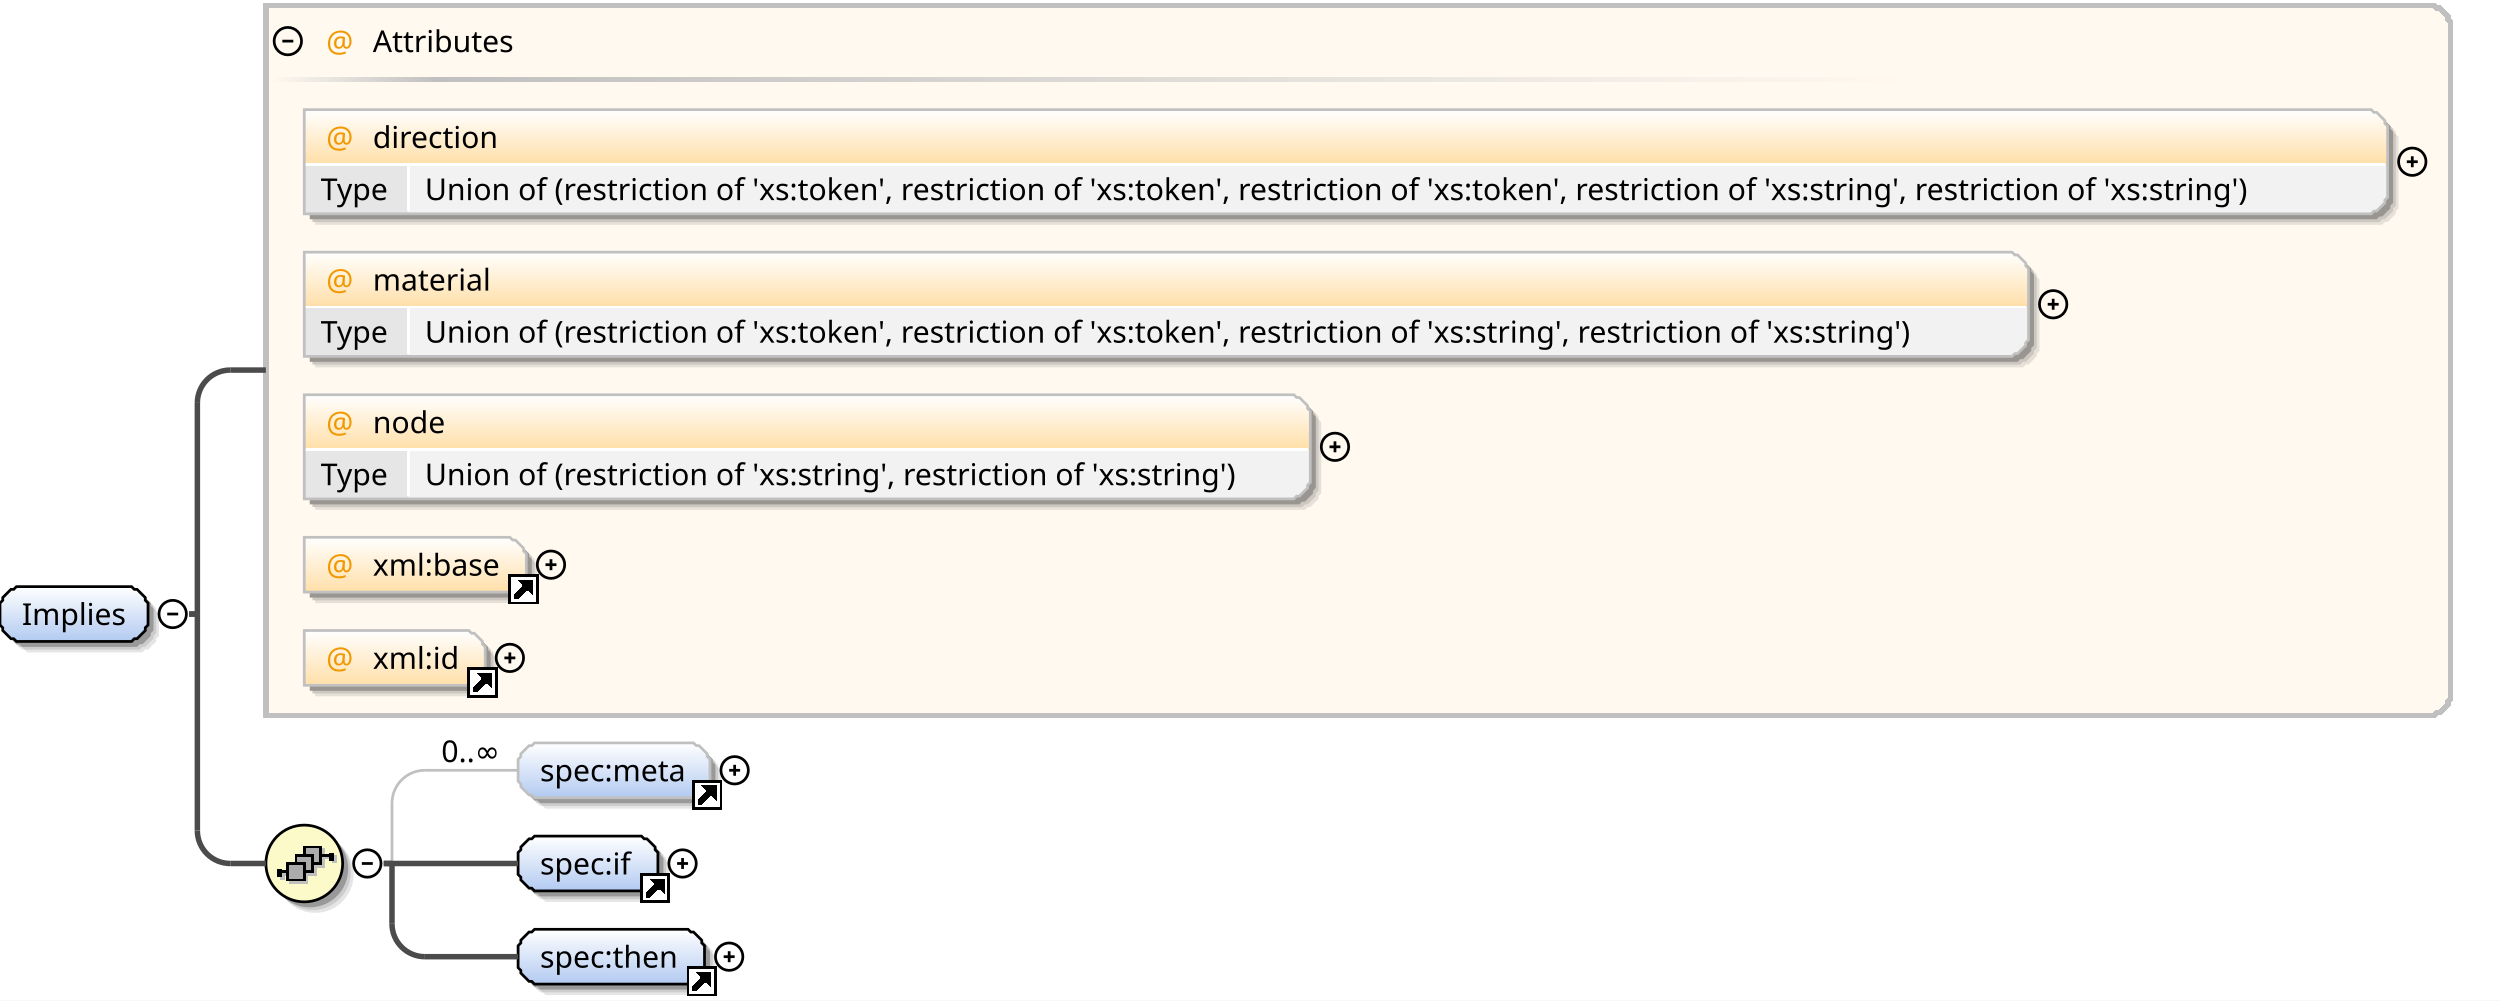
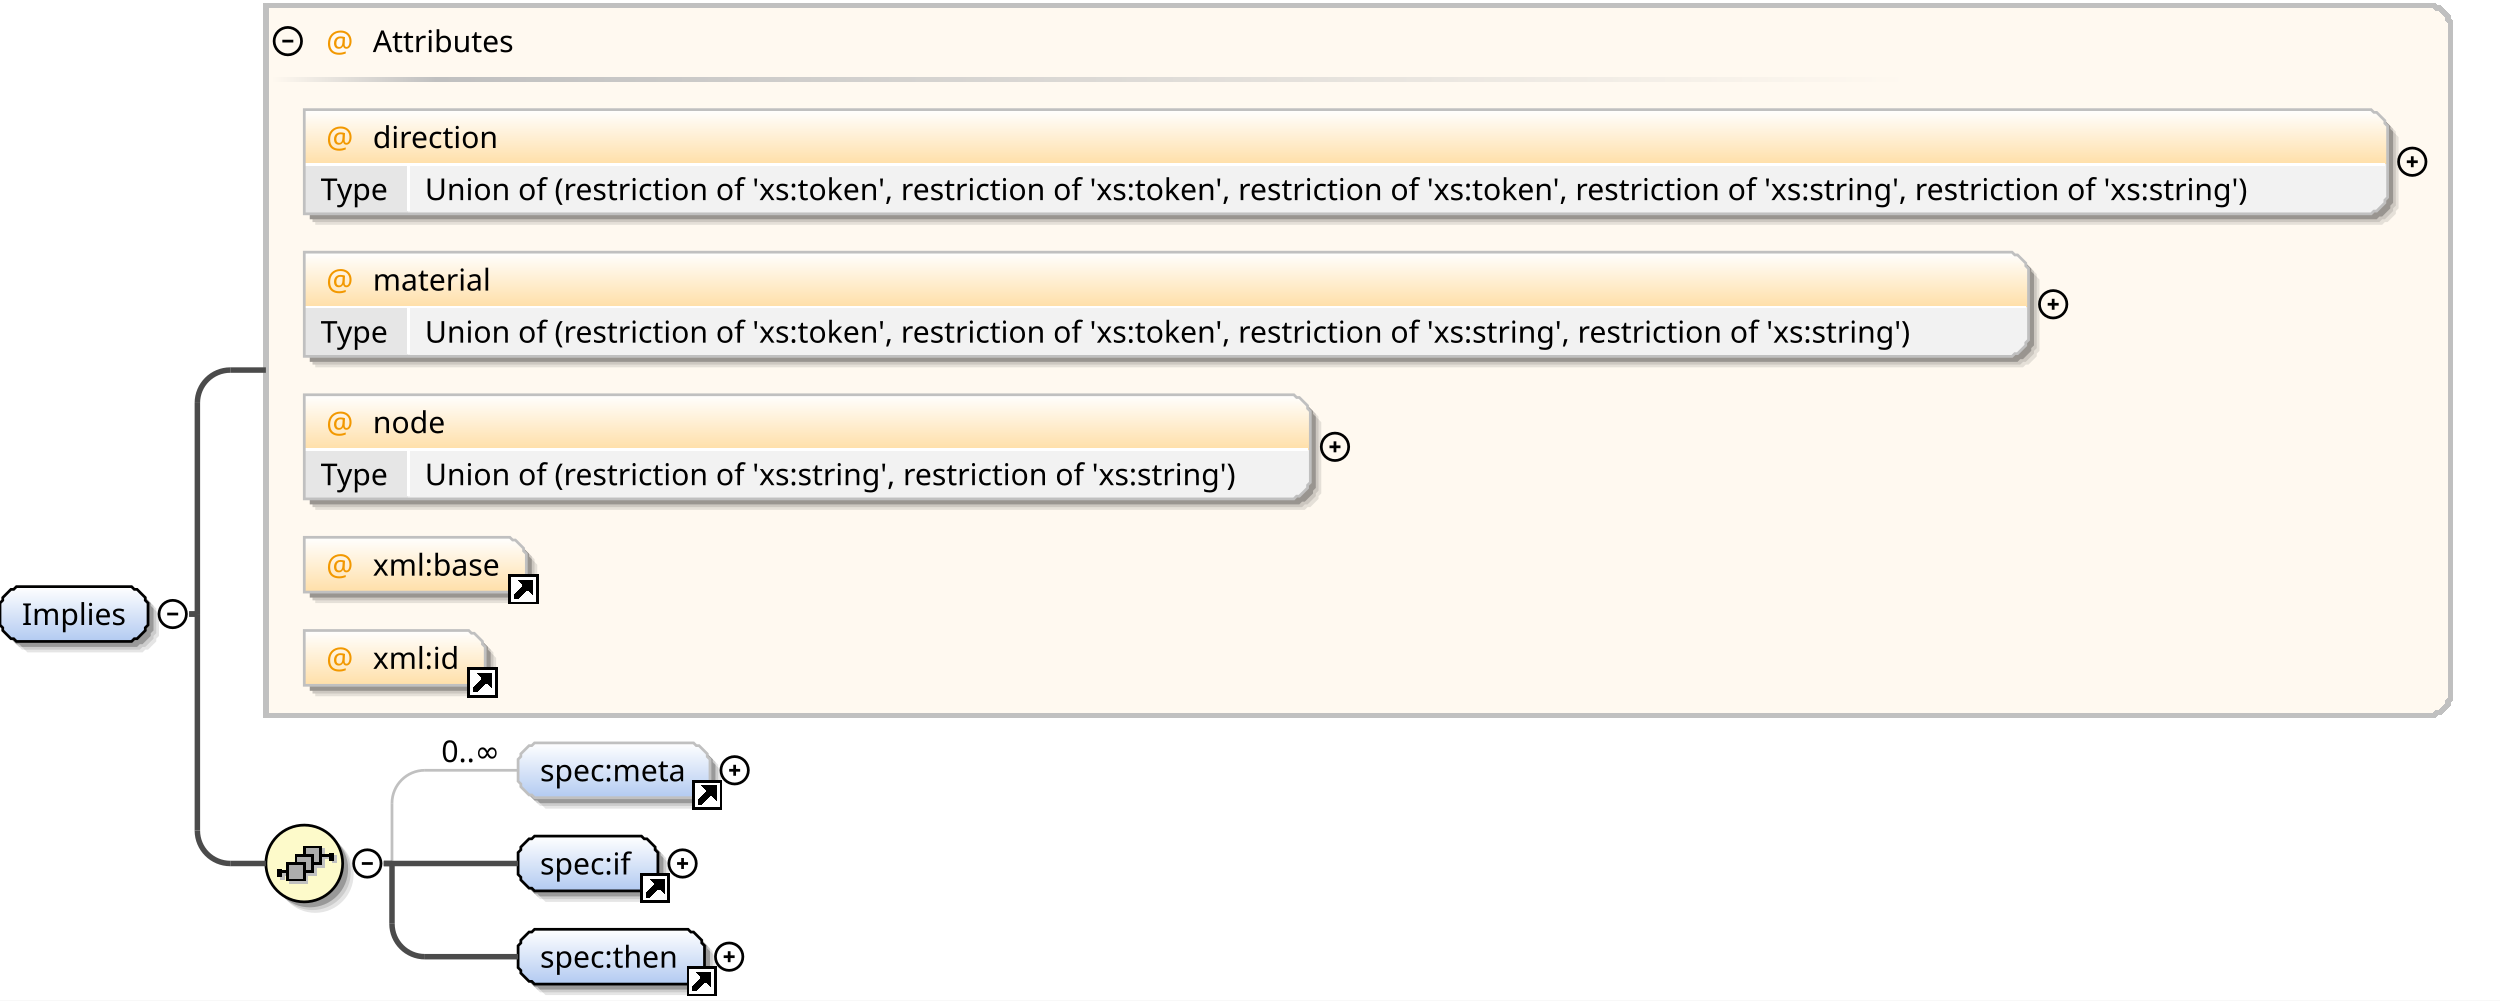
<svg xmlns="http://www.w3.org/2000/svg" color-interpolation="auto" color-rendering="auto" fill="black" fill-opacity="1" font-family="'Dialog'" font-size="12" font-style="normal" font-weight="normal" height="365" image-rendering="auto" shape-rendering="auto" stroke="black" stroke-dasharray="none" stroke-dashoffset="0" stroke-linecap="square" stroke-linejoin="miter" stroke-miterlimit="10" stroke-opacity="1" stroke-width="1" text-rendering="auto" width="912">
  <defs id="genericDefs" />
  <g>
    <defs id="defs1">
      <linearGradient gradientUnits="userSpaceOnUse" id="linearGradient1" spreadMethod="pad" x1="0" x2="0" y1="214" y2="234">
        <stop offset="0%" stop-color="white" stop-opacity="1" />
        <stop offset="100%" stop-color="rgb(178,202,241)" stop-opacity="1" />
      </linearGradient>
      <linearGradient gradientUnits="userSpaceOnUse" id="linearGradient2" spreadMethod="pad" x1="159" x2="697" y1="28" y2="28">
        <stop offset="0%" stop-color="silver" stop-opacity="1" />
        <stop offset="100%" stop-color="rgb(255,249,240)" stop-opacity="1" />
      </linearGradient>
      <linearGradient gradientUnits="userSpaceOnUse" id="linearGradient3" spreadMethod="pad" x1="99" x2="159" y1="28" y2="28">
        <stop offset="0%" stop-color="rgb(255,249,240)" stop-opacity="1" />
        <stop offset="100%" stop-color="silver" stop-opacity="1" />
      </linearGradient>
      <linearGradient gradientUnits="userSpaceOnUse" id="linearGradient4" spreadMethod="pad" x1="111" x2="111" y1="40" y2="60">
        <stop offset="0%" stop-color="white" stop-opacity="1" />
        <stop offset="100%" stop-color="rgb(255,223,168)" stop-opacity="1" />
      </linearGradient>
      <linearGradient gradientUnits="userSpaceOnUse" id="linearGradient5" spreadMethod="pad" x1="111" x2="111" y1="92" y2="112">
        <stop offset="0%" stop-color="white" stop-opacity="1" />
        <stop offset="100%" stop-color="rgb(255,223,168)" stop-opacity="1" />
      </linearGradient>
      <linearGradient gradientUnits="userSpaceOnUse" id="linearGradient6" spreadMethod="pad" x1="111" x2="111" y1="144" y2="164">
        <stop offset="0%" stop-color="white" stop-opacity="1" />
        <stop offset="100%" stop-color="rgb(255,223,168)" stop-opacity="1" />
      </linearGradient>
      <linearGradient gradientUnits="userSpaceOnUse" id="linearGradient7" spreadMethod="pad" x1="111" x2="111" y1="196" y2="216">
        <stop offset="0%" stop-color="white" stop-opacity="1" />
        <stop offset="100%" stop-color="rgb(255,223,168)" stop-opacity="1" />
      </linearGradient>
      <linearGradient gradientUnits="userSpaceOnUse" id="linearGradient8" spreadMethod="pad" x1="111" x2="111" y1="230" y2="250">
        <stop offset="0%" stop-color="white" stop-opacity="1" />
        <stop offset="100%" stop-color="rgb(255,223,168)" stop-opacity="1" />
      </linearGradient>
      <linearGradient gradientUnits="userSpaceOnUse" id="linearGradient9" spreadMethod="pad" x1="97" x2="97" y1="301" y2="329">
        <stop offset="0%" stop-color="rgb(253,250,202)" stop-opacity="1" />
        <stop offset="100%" stop-color="rgb(253,250,202)" stop-opacity="1" />
      </linearGradient>
      <linearGradient gradientUnits="userSpaceOnUse" id="linearGradient10" spreadMethod="pad" x1="189" x2="189" y1="271" y2="291">
        <stop offset="0%" stop-color="white" stop-opacity="1" />
        <stop offset="100%" stop-color="rgb(178,202,241)" stop-opacity="1" />
      </linearGradient>
      <linearGradient gradientUnits="userSpaceOnUse" id="linearGradient11" spreadMethod="pad" x1="189" x2="189" y1="305" y2="325">
        <stop offset="0%" stop-color="white" stop-opacity="1" />
        <stop offset="100%" stop-color="rgb(178,202,241)" stop-opacity="1" />
      </linearGradient>
      <linearGradient gradientUnits="userSpaceOnUse" id="linearGradient12" spreadMethod="pad" x1="189" x2="189" y1="339" y2="359">
        <stop offset="0%" stop-color="white" stop-opacity="1" />
        <stop offset="100%" stop-color="rgb(178,202,241)" stop-opacity="1" />
      </linearGradient>
      <clipPath clipPathUnits="userSpaceOnUse" id="clipPath1">
        <path d="M0 0 L912 0 L912 365 L0 365 L0 0 Z" />
      </clipPath>
    </defs>
    <g fill="white" stroke="white" text-rendering="geometricPrecision">
      <rect clip-path="url(#clipPath1)" height="365" stroke="none" width="912" x="0" y="0" />
    </g>
    <g fill="rgb(229,229,229)" font-family="sans-serif" font-size="11" stroke="rgb(229,229,229)" text-rendering="geometricPrecision">
      <polygon clip-path="url(#clipPath1)" points=" 4 224 5 223 5 222 6 221 7 220 8 219 9 219 10 218 52 218 53 219 54 219 55 220 56 221 57 222 57 223 58 224 58 232 57 233 57 234 56 235 55 236 54 237 53 237 52 238 10 238 9 237 8 237 7 236 6 235 5 234 5 233 4 232" stroke="none" />
      <polygon clip-path="url(#clipPath1)" fill="rgb(204,204,204)" points=" 3 223 4 222 4 221 5 220 6 219 7 218 8 218 9 217 51 217 52 218 53 218 54 219 55 220 56 221 56 222 57 223 57 231 56 232 56 233 55 234 54 235 53 236 52 236 51 237 9 237 8 236 7 236 6 235 5 234 4 233 4 232 3 231" stroke="none" />
      <polygon clip-path="url(#clipPath1)" fill="rgb(153,153,153)" points=" 2 222 3 221 3 220 4 219 5 218 6 217 7 217 8 216 50 216 51 217 52 217 53 218 54 219 55 220 55 221 56 222 56 230 55 231 55 232 54 233 53 234 52 235 51 235 50 236 8 236 7 235 6 235 5 234 4 233 3 232 3 231 2 230" stroke="none" />
      <polygon clip-path="url(#clipPath1)" fill="url(#linearGradient1)" points=" 0 220 1 219 1 218 2 217 3 216 4 215 5 215 6 214 48 214 49 215 50 215 51 216 52 217 53 218 53 219 54 220 54 228 53 229 53 230 52 231 51 232 50 233 49 233 48 234 6 234 5 233 4 233 3 232 2 231 1 230 1 229 0 228" shape-rendering="crispEdges" stroke="none" />
      <polygon clip-path="url(#clipPath1)" fill="none" points=" 0 220 1 219 1 218 2 217 3 216 4 215 5 215 6 214 48 214 49 215 50 215 51 216 52 217 53 218 53 219 54 220 54 228 53 229 53 230 52 231 51 232 50 233 49 233 48 234 6 234 5 233 4 233 3 232 2 231 1 230 1 229 0 228" stroke="black" stroke-linecap="butt" />
    </g>
    <g font-family="sans-serif" font-size="11" shape-rendering="crispEdges" stroke-linecap="butt" text-rendering="geometricPrecision">
      <text clip-path="url(#clipPath1)" stroke="none" x="8" xml:space="preserve" y="228">Implies</text>
      <circle clip-path="url(#clipPath1)" cx="63" cy="224" fill="none" r="5" shape-rendering="auto" />
      <line clip-path="url(#clipPath1)" fill="none" shape-rendering="auto" x1="61" x2="65" y1="224" y2="224" />
      <polygon clip-path="url(#clipPath1)" fill="rgb(255,249,240)" points=" 97 2 888 2 889 3 890 3 891 4 892 5 893 6 893 7 894 8 894 255 893 256 893 257 892 258 891 259 890 260 889 260 888 261 97 261" stroke="none" stroke-width="2" />
      <polygon clip-path="url(#clipPath1)" fill="none" points=" 97 2 888 2 889 3 890 3 891 4 892 5 893 6 893 7 894 8 894 255 893 256 893 257 892 258 891 259 890 260 889 260 888 261 97 261" stroke="silver" stroke-width="2" />
      <rect clip-path="url(#clipPath1)" fill="url(#linearGradient2)" height="2" stroke="none" stroke-width="2" width="538" x="159" y="28" />
      <rect clip-path="url(#clipPath1)" fill="url(#linearGradient3)" height="2" stroke="none" stroke-width="2" width="60" x="99" y="28" />
      <text clip-path="url(#clipPath1)" fill="rgb(242,152,0)" stroke="none" x="119" xml:space="preserve" y="19">@</text>
      <text clip-path="url(#clipPath1)" stroke="none" x="136" xml:space="preserve" y="19">Attributes</text>
      <circle clip-path="url(#clipPath1)" cx="105" cy="15" fill="none" r="5" shape-rendering="auto" />
      <line clip-path="url(#clipPath1)" fill="none" shape-rendering="auto" x1="103" x2="107" y1="15" y2="15" />
      <polygon clip-path="url(#clipPath1)" fill="rgb(229,224,216)" points=" 115 44 869 44 870 45 871 45 872 46 873 47 874 48 874 49 875 50 875 76 874 77 874 78 873 79 872 80 871 81 870 81 869 82 115 82" shape-rendering="auto" stroke="none" />
      <polygon clip-path="url(#clipPath1)" fill="rgb(204,199,192)" points=" 114 43 868 43 869 44 870 44 871 45 872 46 873 47 873 48 874 49 874 75 873 76 873 77 872 78 871 79 870 80 869 80 868 81 114 81" shape-rendering="auto" stroke="none" />
      <polygon clip-path="url(#clipPath1)" fill="rgb(153,149,144)" points=" 113 42 867 42 868 43 869 43 870 44 871 45 872 46 872 47 873 48 873 74 872 75 872 76 871 77 870 78 869 79 868 79 867 80 113 80" shape-rendering="auto" stroke="none" />
      <polygon clip-path="url(#clipPath1)" fill="url(#linearGradient4)" points=" 111 40 865 40 866 41 867 41 868 42 869 43 870 44 870 45 871 46 871 60 870 60 870 60 869 60 868 60 867 60 866 60 865 60 111 60" stroke="none" />
      <polygon clip-path="url(#clipPath1)" fill="rgb(230,230,230)" points=" 111 60 149 60 149 60 149 60 149 60 149 60 149 60 149 60 149 60 149 72 149 73 149 74 149 75 149 76 149 77 149 77 149 78 111 78" stroke="none" />
      <polygon clip-path="url(#clipPath1)" fill="rgb(242,242,242)" points=" 149 60 865 60 866 60 867 60 868 60 869 60 870 60 870 60 871 60 871 72 870 73 870 74 869 75 868 76 867 77 866 77 865 78 149 78" stroke="none" />
      <line clip-path="url(#clipPath1)" fill="none" stroke="white" x1="111" x2="870" y1="60" y2="60" />
      <text clip-path="url(#clipPath1)" stroke="none" x="117" xml:space="preserve" y="73">Type</text>
      <text clip-path="url(#clipPath1)" stroke="none" x="155" xml:space="preserve" y="73">Union of (restriction of 'xs:token', restriction of 'xs:token', restriction of 'xs:token', restriction of 'xs:string', restriction of 'xs:string')</text>
      <line clip-path="url(#clipPath1)" fill="none" stroke="white" x1="149" x2="149" y1="60" y2="77" />
      <polygon clip-path="url(#clipPath1)" fill="none" points=" 111 40 865 40 866 41 867 41 868 42 869 43 870 44 870 45 871 46 871 72 870 73 870 74 869 75 868 76 867 77 866 77 865 78 111 78" shape-rendering="auto" stroke="silver" />
      <text clip-path="url(#clipPath1)" fill="rgb(242,152,0)" stroke="none" x="119" xml:space="preserve" y="54">@</text>
      <text clip-path="url(#clipPath1)" stroke="none" x="136" xml:space="preserve" y="54">direction</text>
      <circle clip-path="url(#clipPath1)" cx="880" cy="59" fill="none" r="5" shape-rendering="auto" />
      <line clip-path="url(#clipPath1)" fill="none" shape-rendering="auto" x1="878" x2="882" y1="59" y2="59" />
      <line clip-path="url(#clipPath1)" fill="none" shape-rendering="auto" x1="880" x2="880" y1="57" y2="61" />
      <polygon clip-path="url(#clipPath1)" fill="rgb(229,224,216)" points=" 115 96 738 96 739 97 740 97 741 98 742 99 743 100 743 101 744 102 744 128 743 129 743 130 742 131 741 132 740 133 739 133 738 134 115 134" shape-rendering="auto" stroke="none" />
      <polygon clip-path="url(#clipPath1)" fill="rgb(204,199,192)" points=" 114 95 737 95 738 96 739 96 740 97 741 98 742 99 742 100 743 101 743 127 742 128 742 129 741 130 740 131 739 132 738 132 737 133 114 133" shape-rendering="auto" stroke="none" />
      <polygon clip-path="url(#clipPath1)" fill="rgb(153,149,144)" points=" 113 94 736 94 737 95 738 95 739 96 740 97 741 98 741 99 742 100 742 126 741 127 741 128 740 129 739 130 738 131 737 131 736 132 113 132" shape-rendering="auto" stroke="none" />
      <polygon clip-path="url(#clipPath1)" fill="url(#linearGradient5)" points=" 111 92 734 92 735 93 736 93 737 94 738 95 739 96 739 97 740 98 740 112 739 112 739 112 738 112 737 112 736 112 735 112 734 112 111 112" stroke="none" />
      <polygon clip-path="url(#clipPath1)" fill="rgb(230,230,230)" points=" 111 112 149 112 149 112 149 112 149 112 149 112 149 112 149 112 149 112 149 124 149 125 149 126 149 127 149 128 149 129 149 129 149 130 111 130" stroke="none" />
      <polygon clip-path="url(#clipPath1)" fill="rgb(242,242,242)" points=" 149 112 734 112 735 112 736 112 737 112 738 112 739 112 739 112 740 112 740 124 739 125 739 126 738 127 737 128 736 129 735 129 734 130 149 130" stroke="none" />
      <line clip-path="url(#clipPath1)" fill="none" stroke="white" x1="111" x2="739" y1="112" y2="112" />
      <text clip-path="url(#clipPath1)" stroke="none" x="117" xml:space="preserve" y="125">Type</text>
      <text clip-path="url(#clipPath1)" stroke="none" x="155" xml:space="preserve" y="125">Union of (restriction of 'xs:token', restriction of 'xs:token', restriction of 'xs:string', restriction of 'xs:string')</text>
      <line clip-path="url(#clipPath1)" fill="none" stroke="white" x1="149" x2="149" y1="112" y2="129" />
      <polygon clip-path="url(#clipPath1)" fill="none" points=" 111 92 734 92 735 93 736 93 737 94 738 95 739 96 739 97 740 98 740 124 739 125 739 126 738 127 737 128 736 129 735 129 734 130 111 130" shape-rendering="auto" stroke="silver" />
      <text clip-path="url(#clipPath1)" fill="rgb(242,152,0)" stroke="none" x="119" xml:space="preserve" y="106">@</text>
      <text clip-path="url(#clipPath1)" stroke="none" x="136" xml:space="preserve" y="106">material</text>
      <circle clip-path="url(#clipPath1)" cx="749" cy="111" fill="none" r="5" shape-rendering="auto" />
      <line clip-path="url(#clipPath1)" fill="none" shape-rendering="auto" x1="747" x2="751" y1="111" y2="111" />
      <line clip-path="url(#clipPath1)" fill="none" shape-rendering="auto" x1="749" x2="749" y1="109" y2="113" />
      <polygon clip-path="url(#clipPath1)" fill="rgb(229,224,216)" points=" 115 148 476 148 477 149 478 149 479 150 480 151 481 152 481 153 482 154 482 180 481 181 481 182 480 183 479 184 478 185 477 185 476 186 115 186" shape-rendering="auto" stroke="none" />
      <polygon clip-path="url(#clipPath1)" fill="rgb(204,199,192)" points=" 114 147 475 147 476 148 477 148 478 149 479 150 480 151 480 152 481 153 481 179 480 180 480 181 479 182 478 183 477 184 476 184 475 185 114 185" shape-rendering="auto" stroke="none" />
      <polygon clip-path="url(#clipPath1)" fill="rgb(153,149,144)" points=" 113 146 474 146 475 147 476 147 477 148 478 149 479 150 479 151 480 152 480 178 479 179 479 180 478 181 477 182 476 183 475 183 474 184 113 184" shape-rendering="auto" stroke="none" />
      <polygon clip-path="url(#clipPath1)" fill="url(#linearGradient6)" points=" 111 144 472 144 473 145 474 145 475 146 476 147 477 148 477 149 478 150 478 164 477 164 477 164 476 164 475 164 474 164 473 164 472 164 111 164" stroke="none" />
      <polygon clip-path="url(#clipPath1)" fill="rgb(230,230,230)" points=" 111 164 149 164 149 164 149 164 149 164 149 164 149 164 149 164 149 164 149 176 149 177 149 178 149 179 149 180 149 181 149 181 149 182 111 182" stroke="none" />
      <polygon clip-path="url(#clipPath1)" fill="rgb(242,242,242)" points=" 149 164 472 164 473 164 474 164 475 164 476 164 477 164 477 164 478 164 478 176 477 177 477 178 476 179 475 180 474 181 473 181 472 182 149 182" stroke="none" />
      <line clip-path="url(#clipPath1)" fill="none" stroke="white" x1="111" x2="477" y1="164" y2="164" />
      <text clip-path="url(#clipPath1)" stroke="none" x="117" xml:space="preserve" y="177">Type</text>
      <text clip-path="url(#clipPath1)" stroke="none" x="155" xml:space="preserve" y="177">Union of (restriction of 'xs:string', restriction of 'xs:string')</text>
      <line clip-path="url(#clipPath1)" fill="none" stroke="white" x1="149" x2="149" y1="164" y2="181" />
      <polygon clip-path="url(#clipPath1)" fill="none" points=" 111 144 472 144 473 145 474 145 475 146 476 147 477 148 477 149 478 150 478 176 477 177 477 178 476 179 475 180 474 181 473 181 472 182 111 182" shape-rendering="auto" stroke="silver" />
      <text clip-path="url(#clipPath1)" fill="rgb(242,152,0)" stroke="none" x="119" xml:space="preserve" y="158">@</text>
      <text clip-path="url(#clipPath1)" stroke="none" x="136" xml:space="preserve" y="158">node</text>
      <circle clip-path="url(#clipPath1)" cx="487" cy="163" fill="none" r="5" shape-rendering="auto" />
      <line clip-path="url(#clipPath1)" fill="none" shape-rendering="auto" x1="485" x2="489" y1="163" y2="163" />
      <line clip-path="url(#clipPath1)" fill="none" shape-rendering="auto" x1="487" x2="487" y1="161" y2="165" />
      <polygon clip-path="url(#clipPath1)" fill="rgb(229,224,216)" points=" 115 200 190 200 191 201 192 201 193 202 194 203 195 204 195 205 196 206 196 214 195 215 195 216 194 217 193 218 192 219 191 219 190 220 115 220" shape-rendering="auto" stroke="none" />
      <polygon clip-path="url(#clipPath1)" fill="rgb(204,199,192)" points=" 114 199 189 199 190 200 191 200 192 201 193 202 194 203 194 204 195 205 195 213 194 214 194 215 193 216 192 217 191 218 190 218 189 219 114 219" shape-rendering="auto" stroke="none" />
      <polygon clip-path="url(#clipPath1)" fill="rgb(153,149,144)" points=" 113 198 188 198 189 199 190 199 191 200 192 201 193 202 193 203 194 204 194 212 193 213 193 214 192 215 191 216 190 217 189 217 188 218 113 218" shape-rendering="auto" stroke="none" />
      <polygon clip-path="url(#clipPath1)" fill="url(#linearGradient7)" points=" 111 196 186 196 187 197 188 197 189 198 190 199 191 200 191 201 192 202 192 210 191 211 191 212 190 213 189 214 188 215 187 215 186 216 111 216" stroke="none" />
      <polygon clip-path="url(#clipPath1)" fill="none" points=" 111 196 186 196 187 197 188 197 189 198 190 199 191 200 191 201 192 202 192 210 191 211 191 212 190 213 189 214 188 215 187 215 186 216 111 216" shape-rendering="auto" stroke="silver" />
      <text clip-path="url(#clipPath1)" fill="rgb(242,152,0)" stroke="none" x="119" xml:space="preserve" y="210">@</text>
      <text clip-path="url(#clipPath1)" stroke="none" x="136" xml:space="preserve" y="210">xml:base</text>
      <rect clip-path="url(#clipPath1)" fill="white" height="10" stroke="none" width="10" x="186" y="210" />
      <polygon clip-path="url(#clipPath1)" fill="none" points=" 188 218 188 217 191 214 191 213 190 212 194 212 194 216 193 215 192 215 189 218" />
      <polygon clip-path="url(#clipPath1)" points=" 188 218 188 217 191 214 191 213 190 212 194 212 194 216 193 215 192 215 189 218" stroke="none" />
      <rect clip-path="url(#clipPath1)" fill="none" height="10" width="10" x="186" y="210" />
-       <circle clip-path="url(#clipPath1)" cx="201" cy="206" fill="none" r="5" shape-rendering="auto" />
-       <line clip-path="url(#clipPath1)" fill="none" shape-rendering="auto" x1="199" x2="203" y1="206" y2="206" />
-       <line clip-path="url(#clipPath1)" fill="none" shape-rendering="auto" x1="201" x2="201" y1="204" y2="208" />
      <polygon clip-path="url(#clipPath1)" fill="rgb(229,224,216)" points=" 115 234 175 234 176 235 177 235 178 236 179 237 180 238 180 239 181 240 181 248 180 249 180 250 179 251 178 252 177 253 176 253 175 254 115 254" shape-rendering="auto" stroke="none" />
      <polygon clip-path="url(#clipPath1)" fill="rgb(204,199,192)" points=" 114 233 174 233 175 234 176 234 177 235 178 236 179 237 179 238 180 239 180 247 179 248 179 249 178 250 177 251 176 252 175 252 174 253 114 253" shape-rendering="auto" stroke="none" />
      <polygon clip-path="url(#clipPath1)" fill="rgb(153,149,144)" points=" 113 232 173 232 174 233 175 233 176 234 177 235 178 236 178 237 179 238 179 246 178 247 178 248 177 249 176 250 175 251 174 251 173 252 113 252" shape-rendering="auto" stroke="none" />
      <polygon clip-path="url(#clipPath1)" fill="url(#linearGradient8)" points=" 111 230 171 230 172 231 173 231 174 232 175 233 176 234 176 235 177 236 177 244 176 245 176 246 175 247 174 248 173 249 172 249 171 250 111 250" stroke="none" />
      <polygon clip-path="url(#clipPath1)" fill="none" points=" 111 230 171 230 172 231 173 231 174 232 175 233 176 234 176 235 177 236 177 244 176 245 176 246 175 247 174 248 173 249 172 249 171 250 111 250" shape-rendering="auto" stroke="silver" />
      <text clip-path="url(#clipPath1)" fill="rgb(242,152,0)" stroke="none" x="119" xml:space="preserve" y="244">@</text>
      <text clip-path="url(#clipPath1)" stroke="none" x="136" xml:space="preserve" y="244">xml:id</text>
      <rect clip-path="url(#clipPath1)" fill="white" height="10" stroke="none" width="10" x="171" y="244" />
      <polygon clip-path="url(#clipPath1)" fill="none" points=" 173 252 173 251 176 248 176 247 175 246 179 246 179 250 178 249 177 249 174 252" />
      <polygon clip-path="url(#clipPath1)" points=" 173 252 173 251 176 248 176 247 175 246 179 246 179 250 178 249 177 249 174 252" stroke="none" />
      <rect clip-path="url(#clipPath1)" fill="none" height="10" width="10" x="171" y="244" />
-       <circle clip-path="url(#clipPath1)" cx="186" cy="240" fill="none" r="5" shape-rendering="auto" />
-       <line clip-path="url(#clipPath1)" fill="none" shape-rendering="auto" x1="184" x2="188" y1="240" y2="240" />
-       <line clip-path="url(#clipPath1)" fill="none" shape-rendering="auto" x1="186" x2="186" y1="238" y2="242" />
      <circle clip-path="url(#clipPath1)" cx="115" cy="319" fill="rgb(229,229,229)" r="14" shape-rendering="auto" stroke="none" />
      <circle clip-path="url(#clipPath1)" cx="114" cy="318" fill="rgb(204,204,204)" r="14" shape-rendering="auto" stroke="none" />
      <circle clip-path="url(#clipPath1)" cx="113" cy="317" fill="rgb(153,153,153)" r="14" shape-rendering="auto" stroke="none" />
      <circle clip-path="url(#clipPath1)" cx="111" cy="315" fill="url(#linearGradient9)" r="14" stroke="none" />
      <circle clip-path="url(#clipPath1)" cx="111" cy="315" fill="none" r="14" shape-rendering="auto" />
      <line clip-path="url(#clipPath1)" fill="none" stroke="silver" x1="118" x2="122" y1="313" y2="313" />
      <rect clip-path="url(#clipPath1)" fill="silver" height="3" stroke="none" width="2" x="121" y="312" />
      <rect clip-path="url(#clipPath1)" fill="silver" height="6" stroke="none" width="6" x="112" y="310" />
      <rect clip-path="url(#clipPath1)" fill="none" height="6" stroke="silver" width="6" x="112" y="310" />
      <rect clip-path="url(#clipPath1)" fill="silver" height="6" stroke="none" width="6" x="109" y="313" />
      <rect clip-path="url(#clipPath1)" fill="none" height="6" stroke="silver" width="6" x="109" y="313" />
      <rect clip-path="url(#clipPath1)" fill="silver" height="6" stroke="none" width="6" x="106" y="316" />
      <rect clip-path="url(#clipPath1)" fill="none" height="6" stroke="silver" width="6" x="106" y="316" />
      <line clip-path="url(#clipPath1)" fill="none" stroke="silver" x1="106" x2="102" y1="319" y2="319" />
      <rect clip-path="url(#clipPath1)" fill="silver" height="3" stroke="none" width="2" x="102" y="318" />
      <line clip-path="url(#clipPath1)" fill="none" x1="117" x2="121" y1="312" y2="312" />
      <rect clip-path="url(#clipPath1)" height="3" stroke="none" width="2" x="120" y="311" />
      <rect clip-path="url(#clipPath1)" fill="rgb(172,172,172)" height="6" stroke="none" width="6" x="111" y="309" />
      <rect clip-path="url(#clipPath1)" fill="none" height="6" width="6" x="111" y="309" />
      <rect clip-path="url(#clipPath1)" fill="rgb(172,172,172)" height="6" stroke="none" width="6" x="108" y="312" />
      <rect clip-path="url(#clipPath1)" fill="none" height="6" width="6" x="108" y="312" />
      <rect clip-path="url(#clipPath1)" fill="rgb(172,172,172)" height="6" stroke="none" width="6" x="105" y="315" />
      <rect clip-path="url(#clipPath1)" fill="none" height="6" width="6" x="105" y="315" />
      <line clip-path="url(#clipPath1)" fill="none" x1="105" x2="101" y1="318" y2="318" />
      <rect clip-path="url(#clipPath1)" height="3" stroke="none" width="2" x="101" y="317" />
      <circle clip-path="url(#clipPath1)" cx="134" cy="315" fill="none" r="5" shape-rendering="auto" />
      <line clip-path="url(#clipPath1)" fill="none" shape-rendering="auto" x1="132" x2="136" y1="315" y2="315" />
      <polygon clip-path="url(#clipPath1)" fill="rgb(229,229,229)" points=" 193 281 194 280 194 279 195 278 196 277 197 276 198 276 199 275 257 275 258 276 259 276 260 277 261 278 262 279 262 280 263 281 263 289 262 290 262 291 261 292 260 293 259 294 258 294 257 295 199 295 198 294 197 294 196 293 195 292 194 291 194 290 193 289" shape-rendering="auto" stroke="none" />
      <polygon clip-path="url(#clipPath1)" fill="rgb(204,204,204)" points=" 192 280 193 279 193 278 194 277 195 276 196 275 197 275 198 274 256 274 257 275 258 275 259 276 260 277 261 278 261 279 262 280 262 288 261 289 261 290 260 291 259 292 258 293 257 293 256 294 198 294 197 293 196 293 195 292 194 291 193 290 193 289 192 288" shape-rendering="auto" stroke="none" />
      <polygon clip-path="url(#clipPath1)" fill="rgb(153,153,153)" points=" 191 279 192 278 192 277 193 276 194 275 195 274 196 274 197 273 255 273 256 274 257 274 258 275 259 276 260 277 260 278 261 279 261 287 260 288 260 289 259 290 258 291 257 292 256 292 255 293 197 293 196 292 195 292 194 291 193 290 192 289 192 288 191 287" shape-rendering="auto" stroke="none" />
      <polygon clip-path="url(#clipPath1)" fill="url(#linearGradient10)" points=" 189 277 190 276 190 275 191 274 192 273 193 272 194 272 195 271 253 271 254 272 255 272 256 273 257 274 258 275 258 276 259 277 259 285 258 286 258 287 257 288 256 289 255 290 254 290 253 291 195 291 194 290 193 290 192 289 191 288 190 287 190 286 189 285" stroke="none" />
      <polygon clip-path="url(#clipPath1)" fill="none" points=" 189 277 190 276 190 275 191 274 192 273 193 272 194 272 195 271 253 271 254 272 255 272 256 273 257 274 258 275 258 276 259 277 259 285 258 286 258 287 257 288 256 289 255 290 254 290 253 291 195 291 194 290 193 290 192 289 191 288 190 287 190 286 189 285" shape-rendering="auto" stroke="silver" />
      <text clip-path="url(#clipPath1)" stroke="none" x="197" xml:space="preserve" y="285">spec:meta</text>
      <rect clip-path="url(#clipPath1)" fill="white" height="10" stroke="none" width="10" x="253" y="285" />
      <polygon clip-path="url(#clipPath1)" fill="none" points=" 255 293 255 292 258 289 258 288 257 287 261 287 261 291 260 290 259 290 256 293" />
      <polygon clip-path="url(#clipPath1)" points=" 255 293 255 292 258 289 258 288 257 287 261 287 261 291 260 290 259 290 256 293" stroke="none" />
      <rect clip-path="url(#clipPath1)" fill="none" height="10" width="10" x="253" y="285" />
      <circle clip-path="url(#clipPath1)" cx="268" cy="281" fill="none" r="5" shape-rendering="auto" />
      <line clip-path="url(#clipPath1)" fill="none" shape-rendering="auto" x1="266" x2="270" y1="281" y2="281" />
      <line clip-path="url(#clipPath1)" fill="none" shape-rendering="auto" x1="268" x2="268" y1="279" y2="283" />
      <line clip-path="url(#clipPath1)" fill="none" shape-rendering="auto" stroke="silver" x1="140" x2="143" y1="315" y2="315" />
      <line clip-path="url(#clipPath1)" fill="none" shape-rendering="auto" stroke="silver" x1="143" x2="143" y1="293" y2="315" />
      <line clip-path="url(#clipPath1)" fill="none" shape-rendering="auto" stroke="silver" x1="155" x2="189" y1="281" y2="281" />
      <path clip-path="url(#clipPath1)" d="M143 293 A12 12 0 0 1 155 281" fill="none" shape-rendering="auto" stroke="silver" />
      <text clip-path="url(#clipPath1)" shape-rendering="auto" stroke="none" x="161" xml:space="preserve" y="278">0..∞</text>
      <polygon clip-path="url(#clipPath1)" fill="rgb(229,229,229)" points=" 193 315 194 314 194 313 195 312 196 311 197 310 198 310 199 309 238 309 239 310 240 310 241 311 242 312 243 313 243 314 244 315 244 323 243 324 243 325 242 326 241 327 240 328 239 328 238 329 199 329 198 328 197 328 196 327 195 326 194 325 194 324 193 323" shape-rendering="auto" stroke="none" />
      <polygon clip-path="url(#clipPath1)" fill="rgb(204,204,204)" points=" 192 314 193 313 193 312 194 311 195 310 196 309 197 309 198 308 237 308 238 309 239 309 240 310 241 311 242 312 242 313 243 314 243 322 242 323 242 324 241 325 240 326 239 327 238 327 237 328 198 328 197 327 196 327 195 326 194 325 193 324 193 323 192 322" shape-rendering="auto" stroke="none" />
      <polygon clip-path="url(#clipPath1)" fill="rgb(153,153,153)" points=" 191 313 192 312 192 311 193 310 194 309 195 308 196 308 197 307 236 307 237 308 238 308 239 309 240 310 241 311 241 312 242 313 242 321 241 322 241 323 240 324 239 325 238 326 237 326 236 327 197 327 196 326 195 326 194 325 193 324 192 323 192 322 191 321" shape-rendering="auto" stroke="none" />
      <polygon clip-path="url(#clipPath1)" fill="url(#linearGradient11)" points=" 189 311 190 310 190 309 191 308 192 307 193 306 194 306 195 305 234 305 235 306 236 306 237 307 238 308 239 309 239 310 240 311 240 319 239 320 239 321 238 322 237 323 236 324 235 324 234 325 195 325 194 324 193 324 192 323 191 322 190 321 190 320 189 319" stroke="none" />
      <polygon clip-path="url(#clipPath1)" fill="none" points=" 189 311 190 310 190 309 191 308 192 307 193 306 194 306 195 305 234 305 235 306 236 306 237 307 238 308 239 309 239 310 240 311 240 319 239 320 239 321 238 322 237 323 236 324 235 324 234 325 195 325 194 324 193 324 192 323 191 322 190 321 190 320 189 319" shape-rendering="auto" />
      <text clip-path="url(#clipPath1)" stroke="none" x="197" xml:space="preserve" y="319">spec:if</text>
      <rect clip-path="url(#clipPath1)" fill="white" height="10" stroke="none" width="10" x="234" y="319" />
      <polygon clip-path="url(#clipPath1)" fill="none" points=" 236 327 236 326 239 323 239 322 238 321 242 321 242 325 241 324 240 324 237 327" />
      <polygon clip-path="url(#clipPath1)" points=" 236 327 236 326 239 323 239 322 238 321 242 321 242 325 241 324 240 324 237 327" stroke="none" />
      <rect clip-path="url(#clipPath1)" fill="none" height="10" width="10" x="234" y="319" />
      <circle clip-path="url(#clipPath1)" cx="249" cy="315" fill="none" r="5" shape-rendering="auto" />
      <line clip-path="url(#clipPath1)" fill="none" shape-rendering="auto" x1="247" x2="251" y1="315" y2="315" />
      <line clip-path="url(#clipPath1)" fill="none" shape-rendering="auto" x1="249" x2="249" y1="313" y2="317" />
    </g>
    <g fill="rgb(75,75,75)" font-family="sans-serif" font-size="11" stroke="rgb(75,75,75)" stroke-linecap="butt" stroke-width="2" text-rendering="geometricPrecision">
      <line clip-path="url(#clipPath1)" fill="none" x1="140" x2="143" y1="315" y2="315" />
      <line clip-path="url(#clipPath1)" fill="none" x1="143" x2="143" y1="315" y2="315" />
      <line clip-path="url(#clipPath1)" fill="none" x1="143" x2="189" y1="315" y2="315" />
      <polygon clip-path="url(#clipPath1)" fill="rgb(229,229,229)" points=" 193 349 194 348 194 347 195 346 196 345 197 344 198 344 199 343 255 343 256 344 257 344 258 345 259 346 260 347 260 348 261 349 261 357 260 358 260 359 259 360 258 361 257 362 256 362 255 363 199 363 198 362 197 362 196 361 195 360 194 359 194 358 193 357" stroke="none" stroke-width="1" />
      <polygon clip-path="url(#clipPath1)" fill="rgb(204,204,204)" points=" 192 348 193 347 193 346 194 345 195 344 196 343 197 343 198 342 254 342 255 343 256 343 257 344 258 345 259 346 259 347 260 348 260 356 259 357 259 358 258 359 257 360 256 361 255 361 254 362 198 362 197 361 196 361 195 360 194 359 193 358 193 357 192 356" stroke="none" stroke-width="1" />
      <polygon clip-path="url(#clipPath1)" fill="rgb(153,153,153)" points=" 191 347 192 346 192 345 193 344 194 343 195 342 196 342 197 341 253 341 254 342 255 342 256 343 257 344 258 345 258 346 259 347 259 355 258 356 258 357 257 358 256 359 255 360 254 360 253 361 197 361 196 360 195 360 194 359 193 358 192 357 192 356 191 355" stroke="none" stroke-width="1" />
    </g>
    <g fill="url(#linearGradient12)" font-family="sans-serif" font-size="11" shape-rendering="crispEdges" stroke="url(#linearGradient12)" stroke-linecap="butt" text-rendering="geometricPrecision">
      <polygon clip-path="url(#clipPath1)" points=" 189 345 190 344 190 343 191 342 192 341 193 340 194 340 195 339 251 339 252 340 253 340 254 341 255 342 256 343 256 344 257 345 257 353 256 354 256 355 255 356 254 357 253 358 252 358 251 359 195 359 194 358 193 358 192 357 191 356 190 355 190 354 189 353" stroke="none" />
      <polygon clip-path="url(#clipPath1)" fill="none" points=" 189 345 190 344 190 343 191 342 192 341 193 340 194 340 195 339 251 339 252 340 253 340 254 341 255 342 256 343 256 344 257 345 257 353 256 354 256 355 255 356 254 357 253 358 252 358 251 359 195 359 194 358 193 358 192 357 191 356 190 355 190 354 189 353" shape-rendering="auto" stroke="black" />
      <text clip-path="url(#clipPath1)" fill="black" stroke="none" x="197" xml:space="preserve" y="353">spec:then</text>
      <rect clip-path="url(#clipPath1)" fill="white" height="10" stroke="none" width="10" x="251" y="353" />
      <polygon clip-path="url(#clipPath1)" fill="none" points=" 253 361 253 360 256 357 256 356 255 355 259 355 259 359 258 358 257 358 254 361" stroke="black" />
      <polygon clip-path="url(#clipPath1)" fill="black" points=" 253 361 253 360 256 357 256 356 255 355 259 355 259 359 258 358 257 358 254 361" stroke="none" />
      <rect clip-path="url(#clipPath1)" fill="none" height="10" stroke="black" width="10" x="251" y="353" />
      <circle clip-path="url(#clipPath1)" cx="266" cy="349" fill="none" r="5" shape-rendering="auto" stroke="black" />
      <line clip-path="url(#clipPath1)" fill="none" shape-rendering="auto" stroke="black" x1="264" x2="268" y1="349" y2="349" />
      <line clip-path="url(#clipPath1)" fill="none" shape-rendering="auto" stroke="black" x1="266" x2="266" y1="347" y2="351" />
    </g>
    <g fill="rgb(75,75,75)" font-family="sans-serif" font-size="11" stroke="rgb(75,75,75)" stroke-linecap="butt" stroke-width="2" text-rendering="geometricPrecision">
      <line clip-path="url(#clipPath1)" fill="none" x1="140" x2="143" y1="315" y2="315" />
      <line clip-path="url(#clipPath1)" fill="none" x1="143" x2="143" y1="315" y2="337" />
      <line clip-path="url(#clipPath1)" fill="none" x1="155" x2="189" y1="349" y2="349" />
      <path clip-path="url(#clipPath1)" d="M143 337 A12 12 0 0 0 155 349" fill="none" />
      <line clip-path="url(#clipPath1)" fill="none" x1="69" x2="72" y1="224" y2="224" />
      <line clip-path="url(#clipPath1)" fill="none" x1="72" x2="72" y1="147" y2="224" />
      <line clip-path="url(#clipPath1)" fill="none" x1="84" x2="97" y1="135" y2="135" />
      <path clip-path="url(#clipPath1)" d="M72 147 A12 12 0 0 1 84 135" fill="none" />
      <line clip-path="url(#clipPath1)" fill="none" x1="69" x2="72" y1="224" y2="224" />
      <line clip-path="url(#clipPath1)" fill="none" x1="72" x2="72" y1="224" y2="303" />
      <line clip-path="url(#clipPath1)" fill="none" x1="84" x2="97" y1="315" y2="315" />
      <path clip-path="url(#clipPath1)" d="M72 303 A12 12 0 0 0 84 315" fill="none" />
    </g>
  </g>
</svg>
